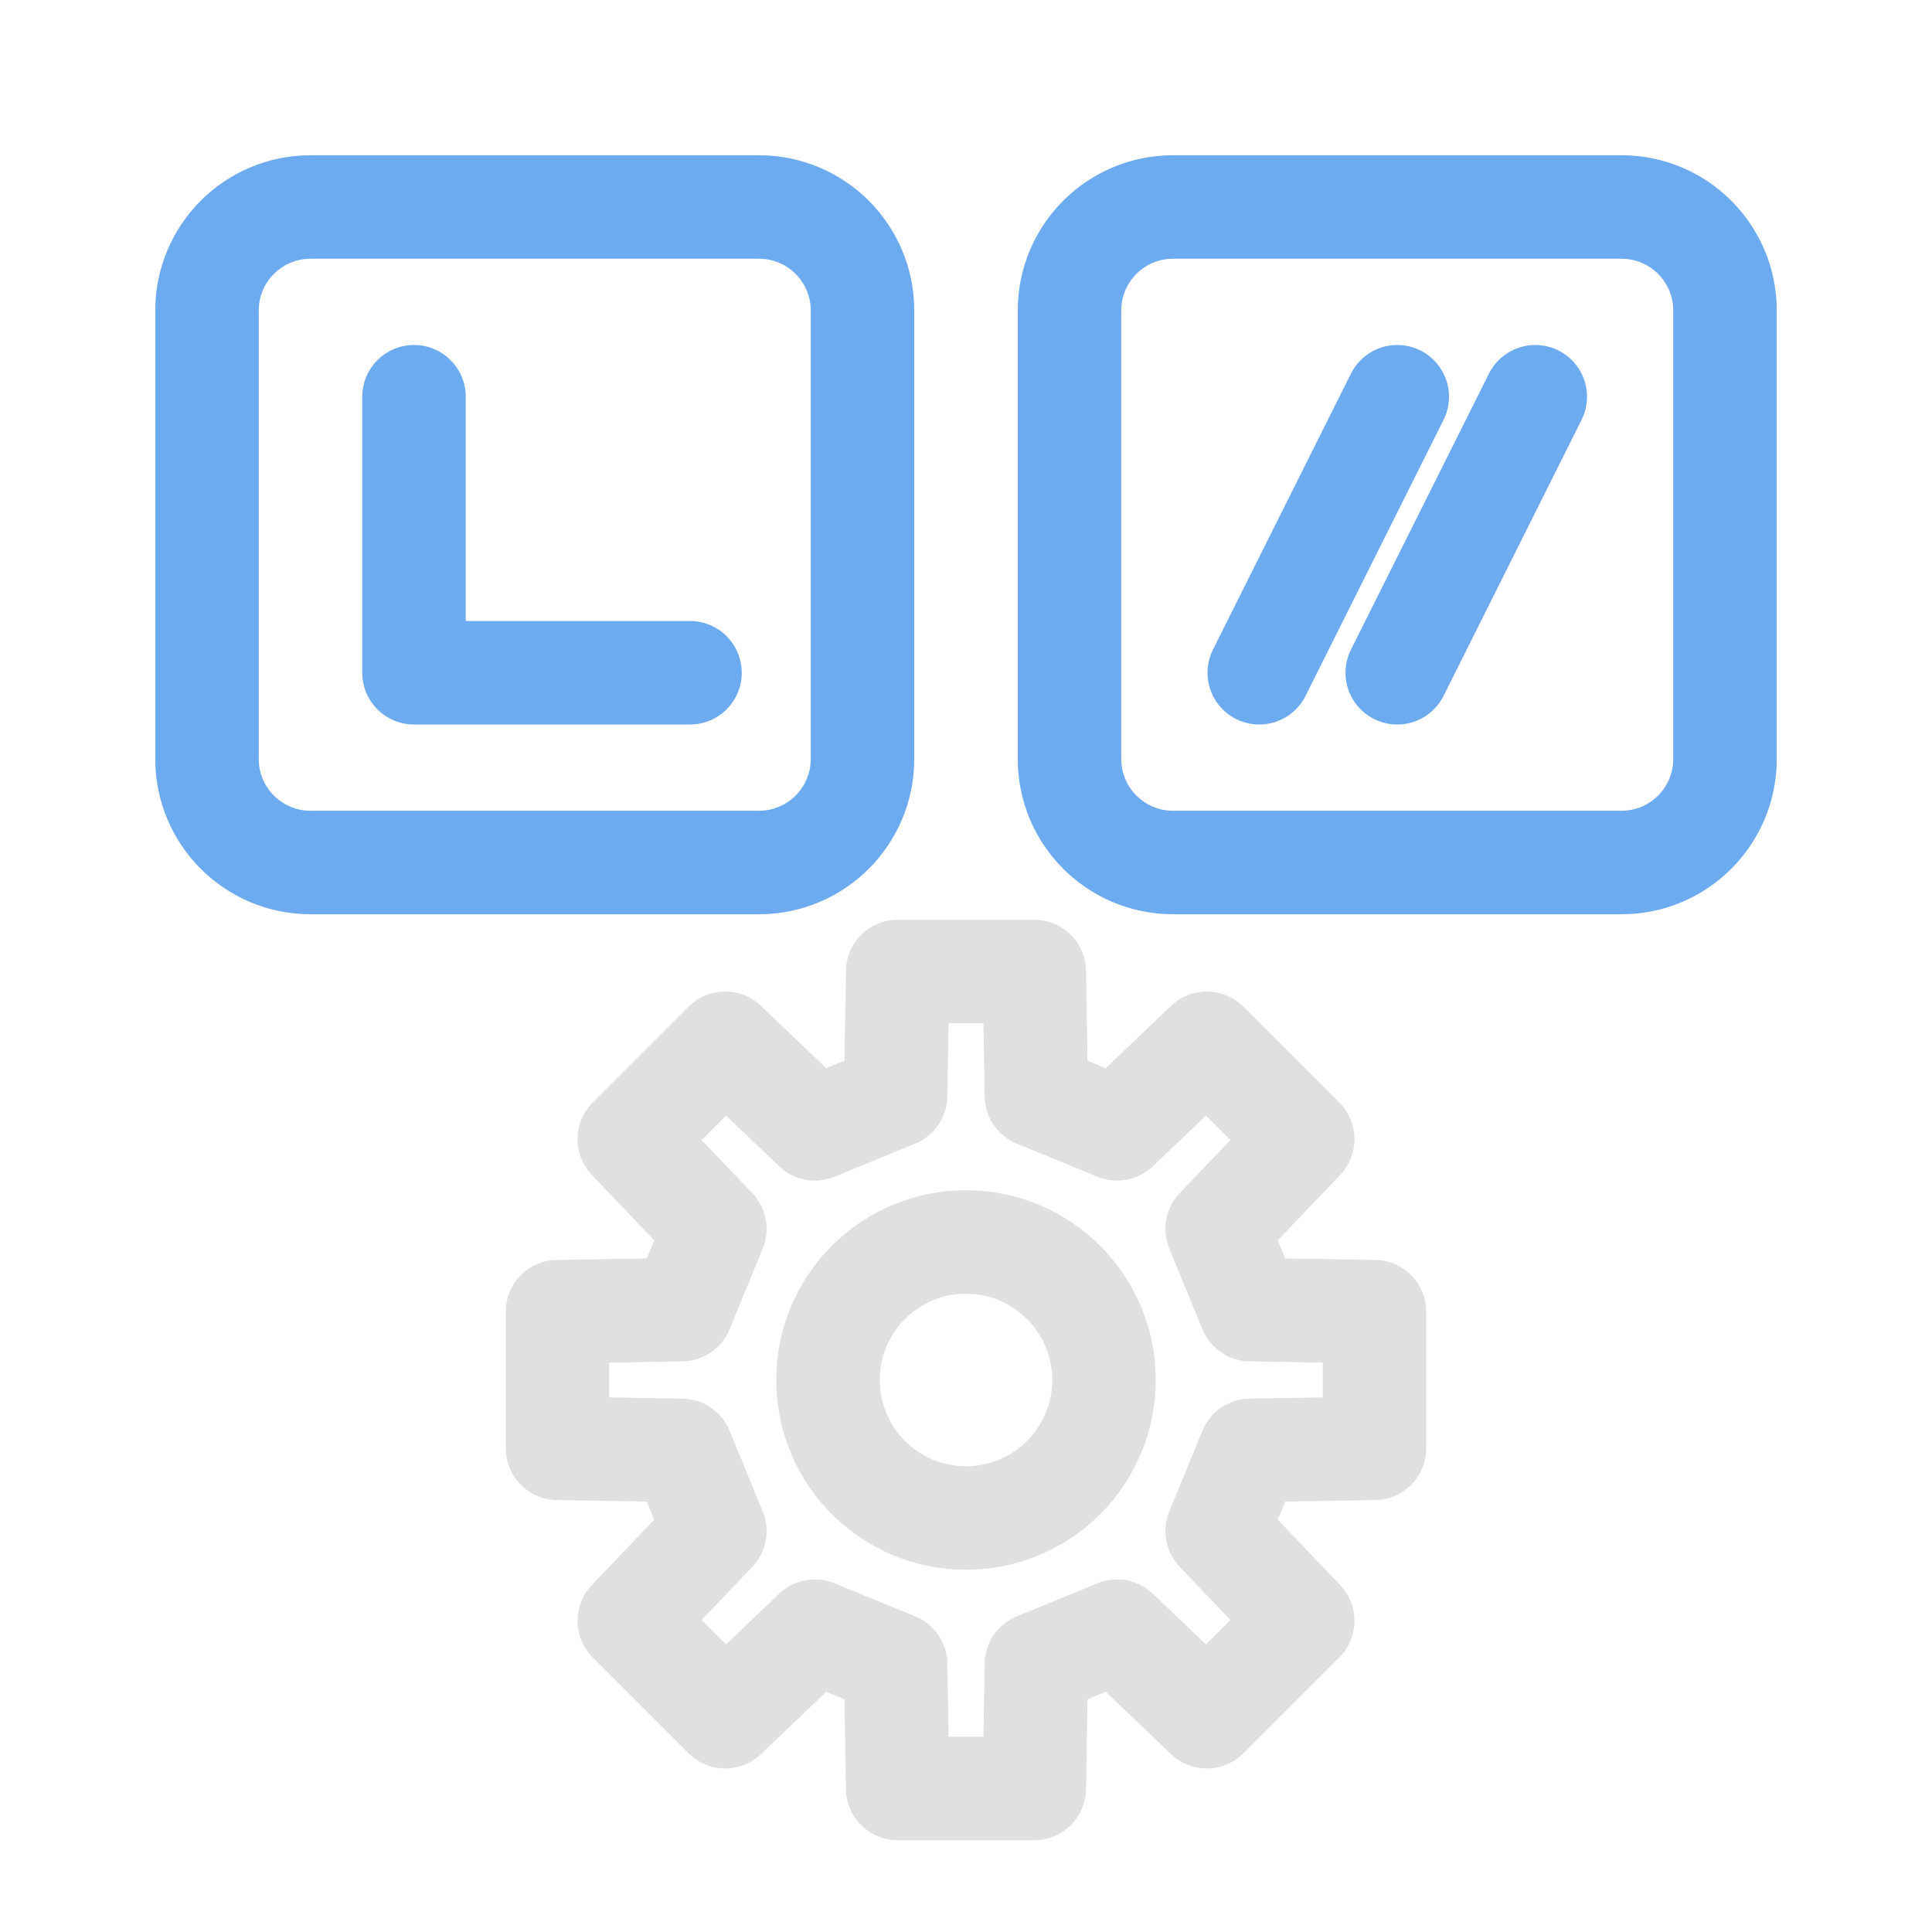
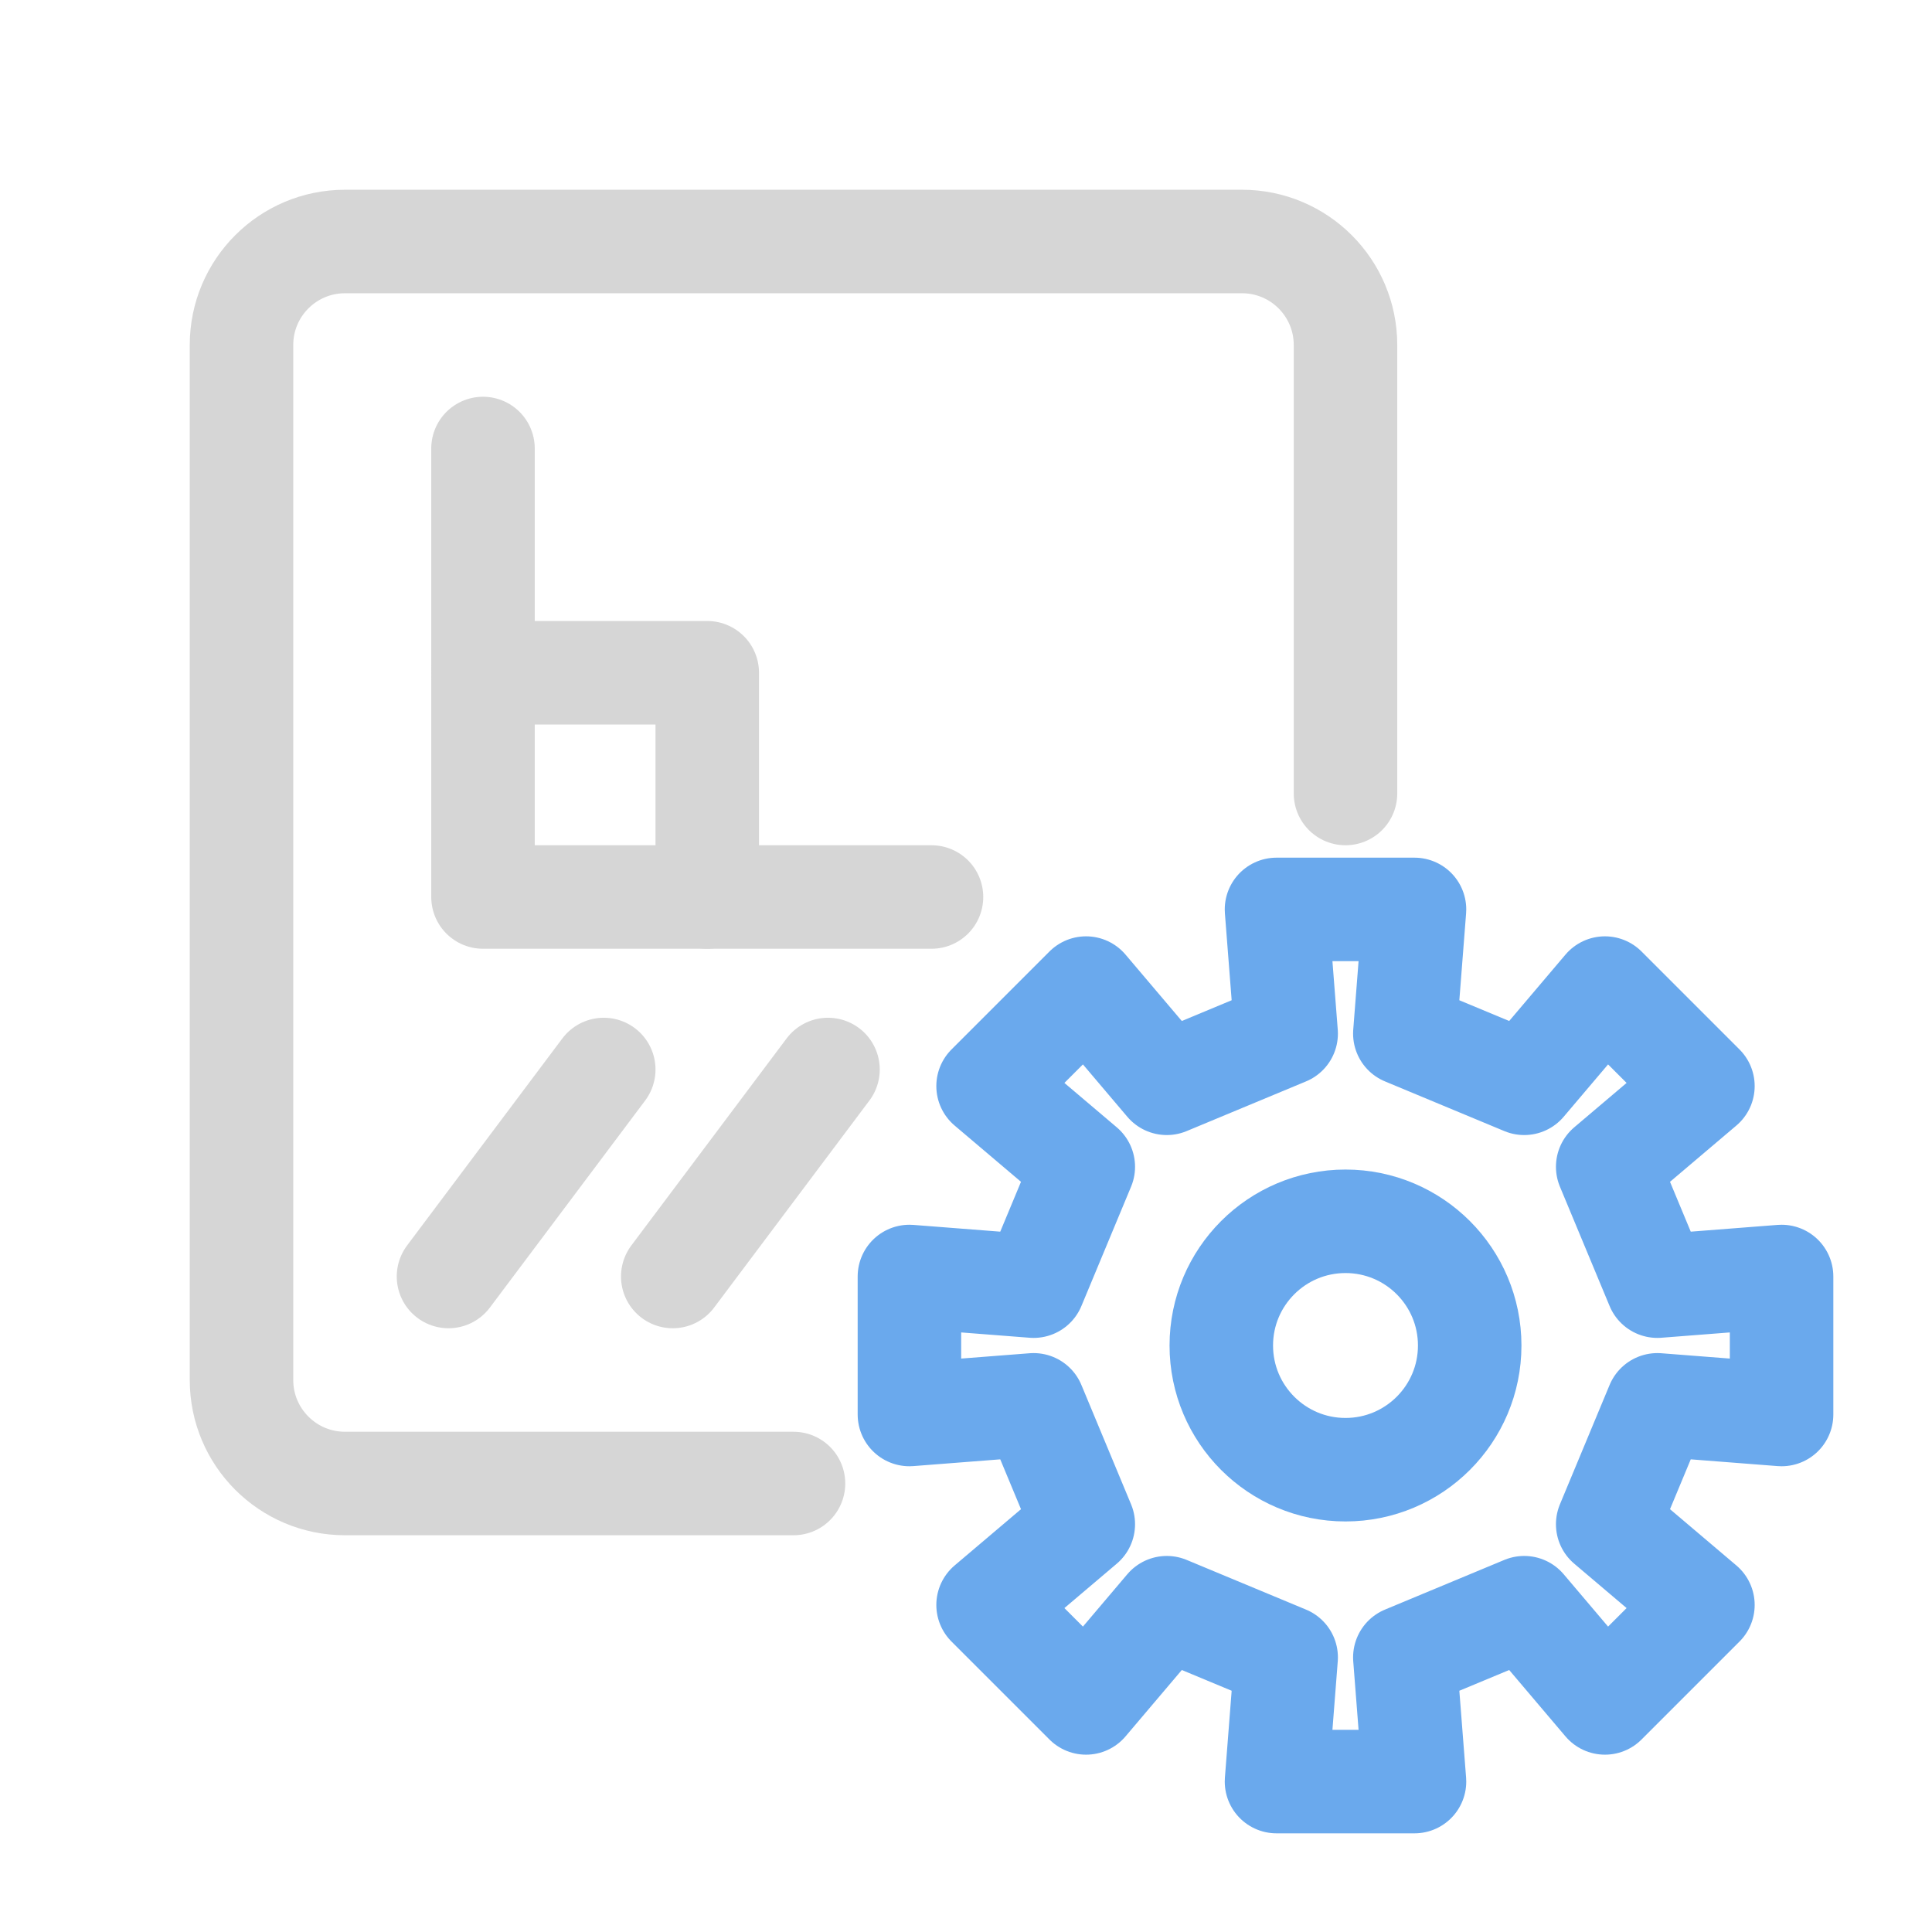
<svg xmlns="http://www.w3.org/2000/svg" viewBox="0 0 28 28" fill="none" stroke-linecap="round" stroke-linejoin="round">
-   <rect x="3" y="3" width="9.5" height="9.5" rx="1.5" stroke="#6CABEF" stroke-width="1.5" />
-   <rect x="15.5" y="3" width="9.5" height="9.5" rx="1.5" stroke="#6CABEF" stroke-width="1.5" />
-   <path d="M6 5.75V9.75H10" stroke="#6CABEF" stroke-width="1.5" />
-   <path d="M18.25 9.75L20.25 5.75M20.25 9.75L22.25 5.75" stroke="#6CABEF" stroke-width="1.5" />
-   <path d="M12.98 15.88 L13.01 14.08 L14.99 14.08 L15.02 15.88 L16.19 16.36 L17.49 15.12 L18.88 16.51 L17.64 17.81 L18.12 18.98 L19.92 19.01 L19.92 20.99 L18.12 21.02 L17.64 22.19 L18.88 23.49 L17.49 24.88 L16.19 23.64 L15.02 24.12 L14.99 25.92 L13.01 25.92 L12.98 24.12 L11.81 23.64 L10.51 24.88 L9.12 23.49 L10.36 22.19 L9.88 21.02 L8.08 20.99 L8.08 19.01 L9.88 18.98 L10.36 17.81 L9.12 16.51 L10.51 15.12 L11.81 16.36Z" stroke="#E0E0E0" stroke-width="1.5" />
-   <circle cx="14" cy="20" r="2" stroke="#E0E0E0" stroke-width="1.5" />
+   <path d="M19.5 11.5V5A1.5 1.5 0 0 0 18 3.5H5A1.5 1.5 0 0 0 3.5 5V20A1.5 1.5 0 0 0 5 21.5H11.5" stroke="#D6D6D6" stroke-width="1.5" />
+   <path d="M7 6.5L7 13L13.5 13" stroke="#D6D6D6" stroke-width="1.5" />
+   <path d="M7 9.75L10.25 9.75L10.25 13" stroke="#D6D6D6" stroke-width="1.5" />
+   <path d="M6.5 18.5L8.75 15.5" stroke="#D6D6D6" stroke-width="1.5" />
+   <path d="M9.75 18.5L12 15.5" stroke="#D6D6D6" stroke-width="1.5" />
+   <path d="M18.64 14.98L18.5 13.18L20.5 13.18L20.36 14.98L22.09 15.7L23.26 14.32L24.68 15.74L23.3 16.91L24.02 18.64L25.82 18.5L25.82 20.5L24.02 20.36L23.3 22.09L24.68 23.26L23.26 24.68L22.09 23.3L20.36 24.02L20.5 25.82L18.5 25.82L18.64 24.02L16.91 23.3L15.74 24.68L14.32 23.26L15.7 22.09L14.98 20.36L13.18 20.5L13.18 18.5L14.98 18.64L15.7 16.91L14.32 15.74L15.74 14.32L16.91 15.7Z" stroke="#6AA9ED" stroke-width="1.5" />
+   <circle cx="19.5" cy="19.5" r="1.8" stroke="#6AA9ED" stroke-width="1.5" />
</svg>
